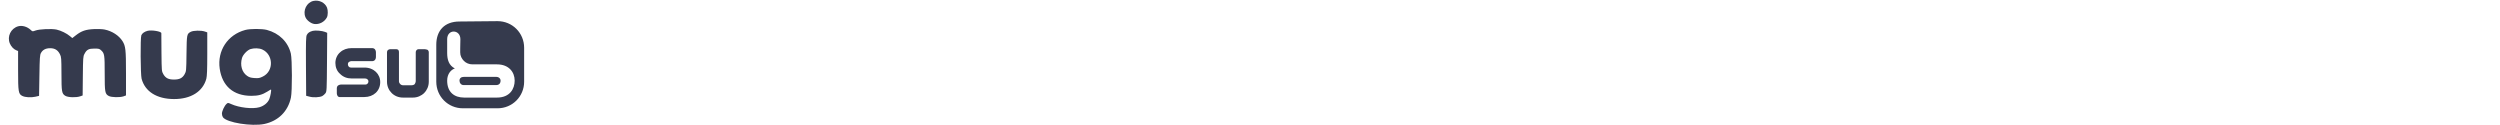
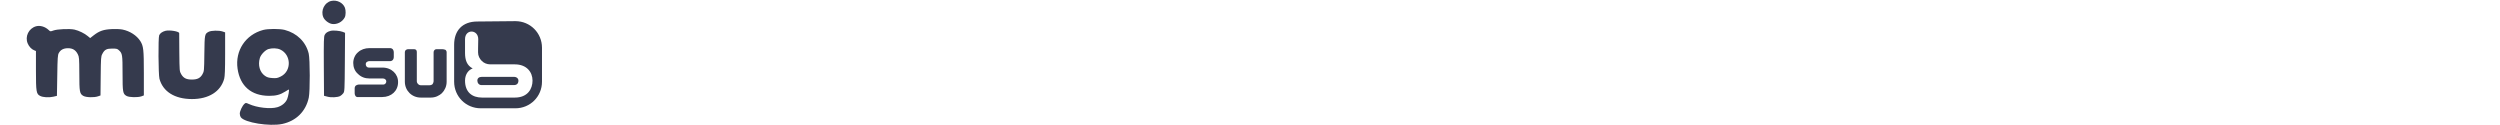
<svg xmlns="http://www.w3.org/2000/svg" version="1.1" id="svg2" x="0px" y="0px" viewBox="0 0 1400 70" style="enable-background:new 0 0 1400 70;" xml:space="preserve">
  <style type="text/css">
	.st0{fill:#353A4D;}
</style>
  <g id="layer1_1_" transform="translate(-131.083, -771.256)">
-     <path id="path2248_4_" class="st0" d="M368.8,798.8c0,0-3.1,0-3.3,0c0,0-0.8,0-1.2,0.6c-0.4,0.4-0.4,1.2-0.4,1.2v16.1   c0,0,0,0.8-0.6,1.7c-0.6,0.6-1.7,0.6-1.7,0.6h-4.8c-0.6,0-1.2-0.2-1.7-0.8c-0.6-0.6-0.6-1.4-0.6-1.4v-11.4v-5c0,0,0-0.8-0.4-1.2   c-0.4-0.4-1.2-0.4-1.2-0.4h-3.3c0,0-0.8,0-1.4,0.6c-0.4,0.4-0.4,1.2-0.4,1.2V817c0,5,3.9,8.9,8.9,8.9h5.6c5,0,8.9-3.9,8.9-8.9   v-16.6c0,0,0-0.6-0.6-1.2C369.6,798.8,368.8,798.8,368.8,798.8" />
-     <path id="path2250_11_" class="st0" d="M388.4,816.4c0,1.2,0.8,2.5,2.3,2.5h18.2c1.7,0,2.5-1,2.5-2.5c0-1.2-1-2.1-2.5-2.1h-18   C389.3,814.3,388.4,815.1,388.4,816.4z M388.8,800.6c0,1.9,0.8,3.5,2.1,4.8c1.2,1.2,2.9,1.9,4.8,1.9h13.7c6.6,0,9.9,4.3,9.9,9.1   c0,4.6-2.7,9.5-9.9,9.5h-18.4c-5.4,0-9.5-2.9-9.5-9.5c0-3.9,2.3-6.2,4.3-6.8c-3.3-1.7-4.3-4.8-4.3-8.7v-7.7c0-5.8,7.4-5.6,7.4,0   C388.8,796.1,388.8,800.6,388.8,800.6z M388.4,783.3c-8.3,0-13,5-13,13V817c0,8.3,6.6,14.9,14.9,14.9h19.4   c8.3,0,14.9-6.6,14.9-14.9v-19c0-8.3-6.6-14.9-14.9-14.9L388.4,783.3" />
-     <path id="path2252_4_" class="st0" d="M335.3,809.1h-7.7c-1,0-1.7-0.8-1.7-1.9c0-1,0.6-1.4,1.7-1.7h0.2h11.8c0,0,0.8,0,1.4-0.6   c0.6-0.6,0.6-1.7,0.6-1.7v-2.7c0,0,0-1-0.6-1.7c-0.6-0.6-1.4-0.6-1.4-0.6H328c-2.5,0-4.8,0.8-6.4,2.3c-1.7,1.4-2.7,3.7-2.7,6   s0.8,4.6,2.7,6.2c1.7,1.7,3.9,2.5,6.4,2.5h5.6h1.7c0,0,0,0,0.2,0c1,0,1.9,0.6,1.9,1.7c0,0.8-0.6,1.7-1.7,1.7c-0.2,0-0.2,0-0.2,0   H328c-0.8,0-6,0-6,0s-0.8,0-1.7,0.6c-0.6,0.6-0.6,1.4-0.6,1.4v2.9c0,0,0,1,0.6,1.7c0.6,0.6,1.4,0.4,1.4,0.4l0,0l0,0h0.6h12.8   c5.2,0,8.9-3.5,8.9-8.3C344.1,812.8,340.4,809.1,335.3,809.1" />
-     <path id="path2254_1_" class="st0" d="M-324.3,631.2L-324.3,631.2L-324.3,631.2" />
-     <path id="path2256_1_" class="st0" d="M-324.3,631.2L-324.3,631.2L-324.3,631.2L-324.3,631.2" />
-     <path id="path2258_1_" class="st0" d="M-310.9,624L-310.9,624L-310.9,624L-310.9,624" />
-     <path id="path2260_5_" class="st0" d="M337.1,816.8L337.1,816.8L337.1,816.8L337.1,816.8" />
+     <path id="path2248_4_" class="st0" d="M378.8,798.8c0,0-3.1,0-3.3,0c0,0-0.8,0-1.2,0.6c-0.4,0.4-0.4,1.2-0.4,1.2v16.1   c0,0,0,0.8-0.6,1.7c-0.6,0.6-1.7,0.6-1.7,0.6h-4.8c-0.6,0-1.2-0.2-1.7-0.8c-0.6-0.6-0.6-1.4-0.6-1.4v-11.4v-5c0,0,0-0.8-0.4-1.2   c-0.4-0.4-1.2-0.4-1.2-0.4h-3.3c0,0-0.8,0-1.4,0.6c-0.4,0.4-0.4,1.2-0.4,1.2V817c0,5,3.9,8.9,8.9,8.9h5.6c5,0,8.9-3.9,8.9-8.9   v-16.6c0,0,0-0.6-0.6-1.2C379.6,798.8,378.8,798.8,378.8,798.8" />
+     <path id="path2250_11_" class="st0" d="M398.4,816.4c0,1.2,0.8,2.5,2.3,2.5h18.2c1.7,0,2.5-1,2.5-2.5c0-1.2-1-2.1-2.5-2.1h-18   C399.3,814.3,398.4,815.1,398.4,816.4z M398.8,800.6c0,1.9,0.8,3.5,2.1,4.8c1.2,1.2,2.9,1.9,4.8,1.9h13.7c6.6,0,9.9,4.3,9.9,9.1   c0,4.6-2.7,9.5-9.9,9.5h-18.4c-5.4,0-9.5-2.9-9.5-9.5c0-3.9,2.3-6.2,4.3-6.8c-3.3-1.7-4.3-4.8-4.3-8.7v-7.7c0-5.8,7.4-5.6,7.4,0   C398.8,796.1,398.8,800.6,398.8,800.6z M398.4,783.3c-8.3,0-13,5-13,13V817c0,8.3,6.6,14.9,14.9,14.9h19.4   c8.3,0,14.9-6.6,14.9-14.9v-19c0-8.3-6.6-14.9-14.9-14.9L398.4,783.3" />
+     <path id="path2252_4_" class="st0" d="M345.3,809.1h-7.7c-1,0-1.7-0.8-1.7-1.9c0-1,0.6-1.4,1.7-1.7h0.2h11.8c0,0,0.8,0,1.4-0.6   c0.6-0.6,0.6-1.7,0.6-1.7v-2.7c0,0,0-1-0.6-1.7c-0.6-0.6-1.4-0.6-1.4-0.6H338c-2.5,0-4.8,0.8-6.4,2.3c-1.7,1.4-2.7,3.7-2.7,6   s0.8,4.6,2.7,6.2c1.7,1.7,3.9,2.5,6.4,2.5h5.6h1.7c0,0,0,0,0.2,0c1,0,1.9,0.6,1.9,1.7c0,0.8-0.6,1.7-1.7,1.7c-0.2,0-0.2,0-0.2,0   H338c-0.8,0-6,0-6,0s-0.8,0-1.7,0.6c-0.6,0.6-0.6,1.4-0.6,1.4v2.9c0,0,0,1,0.6,1.7c0.6,0.6,1.4,0.4,1.4,0.4l0,0l0,0h0.6h12.8   c5.2,0,8.9-3.5,8.9-8.3C354.1,812.8,350.4,809.1,345.3,809.1" />
+     <path id="path2254_1_" class="st0" d="M-314.3,631.2L-314.3,631.2L-314.3,631.2" />
+     <path id="path2256_1_" class="st0" d="M-314.3,631.2L-314.3,631.2L-314.3,631.2L-314.3,631.2" />
+     <path id="path2258_1_" class="st0" d="M-300.9,624L-300.9,624L-300.9,624L-300.9,624" />
+     <path id="path2260_5_" class="st0" d="M347.1,816.8L347.1,816.8L347.1,816.8L347.1,816.8" />
  </g>
  <g id="mugi_logo_1_" transform="translate(0,242) scale(0.1,-0.1)">
-     <path class="st0" d="M1755.2,2414.8c-38-8.2-60.4-53.7-44.8-91c7.1-17.2,30.2-35.1,49.2-38c28-4.1,57.4,11.2,70.9,36.6   c6.3,11.9,6.7,39.2,1.1,54.1C1820.8,2404.7,1787.3,2421.9,1755.2,2414.8z M101.4,2272.7c-40.7-11.9-62.7-57.1-46.3-95.9   c7.1-17.2,21.3-32.4,35.4-38l10.8-4.5v-107.8c0-120.5,1.9-132.8,23.5-143.6c15.7-8.2,48.9-10.1,73.5-4.5l20.5,4.8l1.9,113.8   c1.5,100.3,2.6,115.3,8.6,126.1c9.7,17.9,26.5,26.9,51.5,26.9c26.1,0,42.9-10.1,54.8-33.6c7.8-15.7,8.2-20.9,8.6-108.2   c0-102.9,1.9-113,22-125c15.3-9,60.4-10.4,82.8-2.6l13.8,4.8l1.1,108.9c1.1,101.8,1.5,110,9,123.5c12.3,24.2,23.9,30.2,55.6,30.2   c23.9,0,28.7-1.1,37.3-9.3c19.4-17.5,20.5-25.4,20.5-128.7c0-106.7,1.5-116,23.1-127.6c14.9-7.8,61.2-9,82.4-1.9l13.8,5.2v123.8   c0,133.5-2.2,152.2-19.8,180.5c-20.1,31.3-57.8,55.9-99.6,64.5c-11.6,2.6-36.9,3.4-59.7,2.6c-46.3-2.2-69.7-10.1-101.1-34.3   l-20.5-16l-13.1,10.8c-17.9,15.3-50,31-74.6,36.6c-27.6,6-96.2,3-118.6-5.2c-16.4-6-16.8-6-26.1,3   C152.1,2271.2,124.1,2279,101.4,2272.7z M1373.6,2252.2c-98.8-26.5-157.8-116-143.2-217.1c14.2-97.3,76.8-151.4,176.4-151.8   c39.5,0,61.9,6,91,24.2c9.7,6.3,18.3,11.2,19.4,11.2c4.1,0-3-39.2-9.3-54.1c-9-20.9-29.8-37.7-55.2-45.1   c-38.4-11.2-113.8-2.6-158.5,17.9c-17.5,7.8-17.9,7.8-25.7,0.7c-11.6-10.4-25.7-40.3-25.7-54.5c0-7.1,2.6-16,5.6-20.1   c20.9-30.2,161.1-52.6,232-37.7c78.3,16.8,132.4,70.5,148.8,147.7c7.5,35.8,7.1,213.3-0.4,246.2c-15.7,65.6-65.3,114.5-134.6,132.8   C1466.5,2259.6,1400.9,2259.6,1373.6,2252.2z M1468.7,2142.9c63-28.7,65.3-121.2,3.4-151.4c-18.3-9-23.9-10.1-47-8.6   c-21.3,1.5-29.5,4.1-41.8,12.7c-28.7,20.1-39.9,59.7-28,100c5.6,18.6,29.8,44,47.7,49.6C1423.2,2151.5,1451.6,2150.7,1468.7,2142.9   z M826.1,2247.3c-17.2-4.5-30.6-14.2-34.7-25c-6-15.7-4.5-219.7,1.5-243.2c19.4-72,85-113.4,181.3-113.8   c94.7-0.4,161.9,42.1,181.3,113.8c3.7,14.9,5.2,48.9,5.2,139.9v119.7l-13.8,4.8c-20.9,7.1-63.8,6-78.3-1.5   c-22.4-11.9-22.8-13.8-24.2-122c-1.1-97.3-1.5-99.2-10.4-115.3c-12.3-22-28.7-30.2-59.7-30.2s-47,8.2-59.7,30.2   c-9.3,16.4-9.3,17.2-10.4,120.8c-0.4,57.4-0.7,106.3-0.7,108.9C903.3,2244.3,849.2,2253.3,826.1,2247.3z M1751.8,2247.3   c-17.9-4.5-27.6-11.2-33.6-22.8c-4.8-9.3-5.6-34.3-4.8-176l1.1-164.9l18.6-4.8c21.3-6,55.9-4.1,71.2,3c5.6,3,13.8,10.1,17.9,15.7   c7.5,10.4,7.8,14.9,9,174.6l1.1,164.1l-12.3,5.2C1804.1,2247.7,1766.4,2251.1,1751.8,2247.3z" />
+     <path class="st0" d="M1855.2,2414.8c-38-8.2-60.4-53.7-44.8-91c7.1-17.2,30.2-35.1,49.2-38c28-4.1,57.4,11.2,70.9,36.6   c6.3,11.9,6.7,39.2,1.1,54.1C1920.8,2404.7,1887.3,2421.9,1855.2,2414.8z M201.4,2272.7c-40.7-11.9-62.7-57.1-46.3-95.9   c7.1-17.2,21.3-32.4,35.4-38l10.8-4.5v-107.8c0-120.5,1.9-132.8,23.5-143.6c15.7-8.2,48.9-10.1,73.5-4.5l20.5,4.8l1.9,113.8   c1.5,100.3,2.6,115.3,8.6,126.1c9.7,17.9,26.5,26.9,51.5,26.9c26.1,0,42.9-10.1,54.8-33.6c7.8-15.7,8.2-20.9,8.6-108.2   c0-102.9,1.9-113,22-125c15.3-9,60.4-10.4,82.8-2.6l13.8,4.8l1.1,108.9c1.1,101.8,1.5,110,9,123.5c12.3,24.2,23.9,30.2,55.6,30.2   c23.9,0,28.7-1.1,37.3-9.3c19.4-17.5,20.5-25.4,20.5-128.7c0-106.7,1.5-116,23.1-127.6c14.9-7.8,61.2-9,82.4-1.9l13.8,5.2v123.8   c0,133.5-2.2,152.2-19.8,180.5c-20.1,31.3-57.8,55.9-99.6,64.5c-11.6,2.6-36.9,3.4-59.7,2.6c-46.3-2.2-69.7-10.1-101.1-34.3   l-20.5-16l-13.1,10.8c-17.9,15.3-50,31-74.6,36.6c-27.6,6-96.2,3-118.6-5.2c-16.4-6-16.8-6-26.1,3   C252.1,2271.2,224.1,2279,201.4,2272.7z M1473.6,2252.2c-98.8-26.5-157.8-116-143.2-217.1c14.2-97.3,76.8-151.4,176.4-151.8   c39.5,0,61.9,6,91,24.2c9.7,6.3,18.3,11.2,19.4,11.2c4.1,0-3-39.2-9.3-54.1c-9-20.9-29.8-37.7-55.2-45.1   c-38.4-11.2-113.8-2.6-158.5,17.9c-17.5,7.8-17.9,7.8-25.7,0.7c-11.6-10.4-25.7-40.3-25.7-54.5c0-7.1,2.6-16,5.6-20.1   c20.9-30.2,161.1-52.6,232-37.7c78.3,16.8,132.4,70.5,148.8,147.7c7.5,35.8,7.1,213.3-0.4,246.2c-15.7,65.6-65.3,114.5-134.6,132.8   C1566.5,2259.6,1500.9,2259.6,1473.6,2252.2z M1568.7,2142.9c63-28.7,65.3-121.2,3.4-151.4c-18.3-9-23.9-10.1-47-8.6   c-21.3,1.5-29.5,4.1-41.8,12.7c-28.7,20.1-39.9,59.7-28,100c5.6,18.6,29.8,44,47.7,49.6C1523.2,2151.5,1551.6,2150.7,1568.7,2142.9   z M926.1,2247.3c-17.2-4.5-30.6-14.2-34.7-25c-6-15.7-4.5-219.7,1.5-243.2c19.4-72,85-113.4,181.3-113.8   c94.7-0.4,161.9,42.1,181.3,113.8c3.7,14.9,5.2,48.9,5.2,139.9v119.7l-13.8,4.8c-20.9,7.1-63.8,6-78.3-1.5   c-22.4-11.9-22.8-13.8-24.2-122c-1.1-97.3-1.5-99.2-10.4-115.3c-12.3-22-28.7-30.2-59.7-30.2c-31,0-47,8.2-59.7,30.2   c-9.3,16.4-9.3,17.2-10.4,120.8c-0.4,57.4-0.7,106.3-0.7,108.9C1003.3,2244.3,949.2,2253.3,926.1,2247.3z M1851.8,2247.3   c-17.9-4.5-27.6-11.2-33.6-22.8c-4.8-9.3-5.6-34.3-4.8-176l1.1-164.9l18.6-4.8c21.3-6,55.9-4.1,71.2,3c5.6,3,13.8,10.1,17.9,15.7   c7.5,10.4,7.8,14.9,9,174.6l1.1,164.1l-12.3,5.2C1904.1,2247.7,1866.4,2251.1,1851.8,2247.3z" />
  </g>
</svg>
